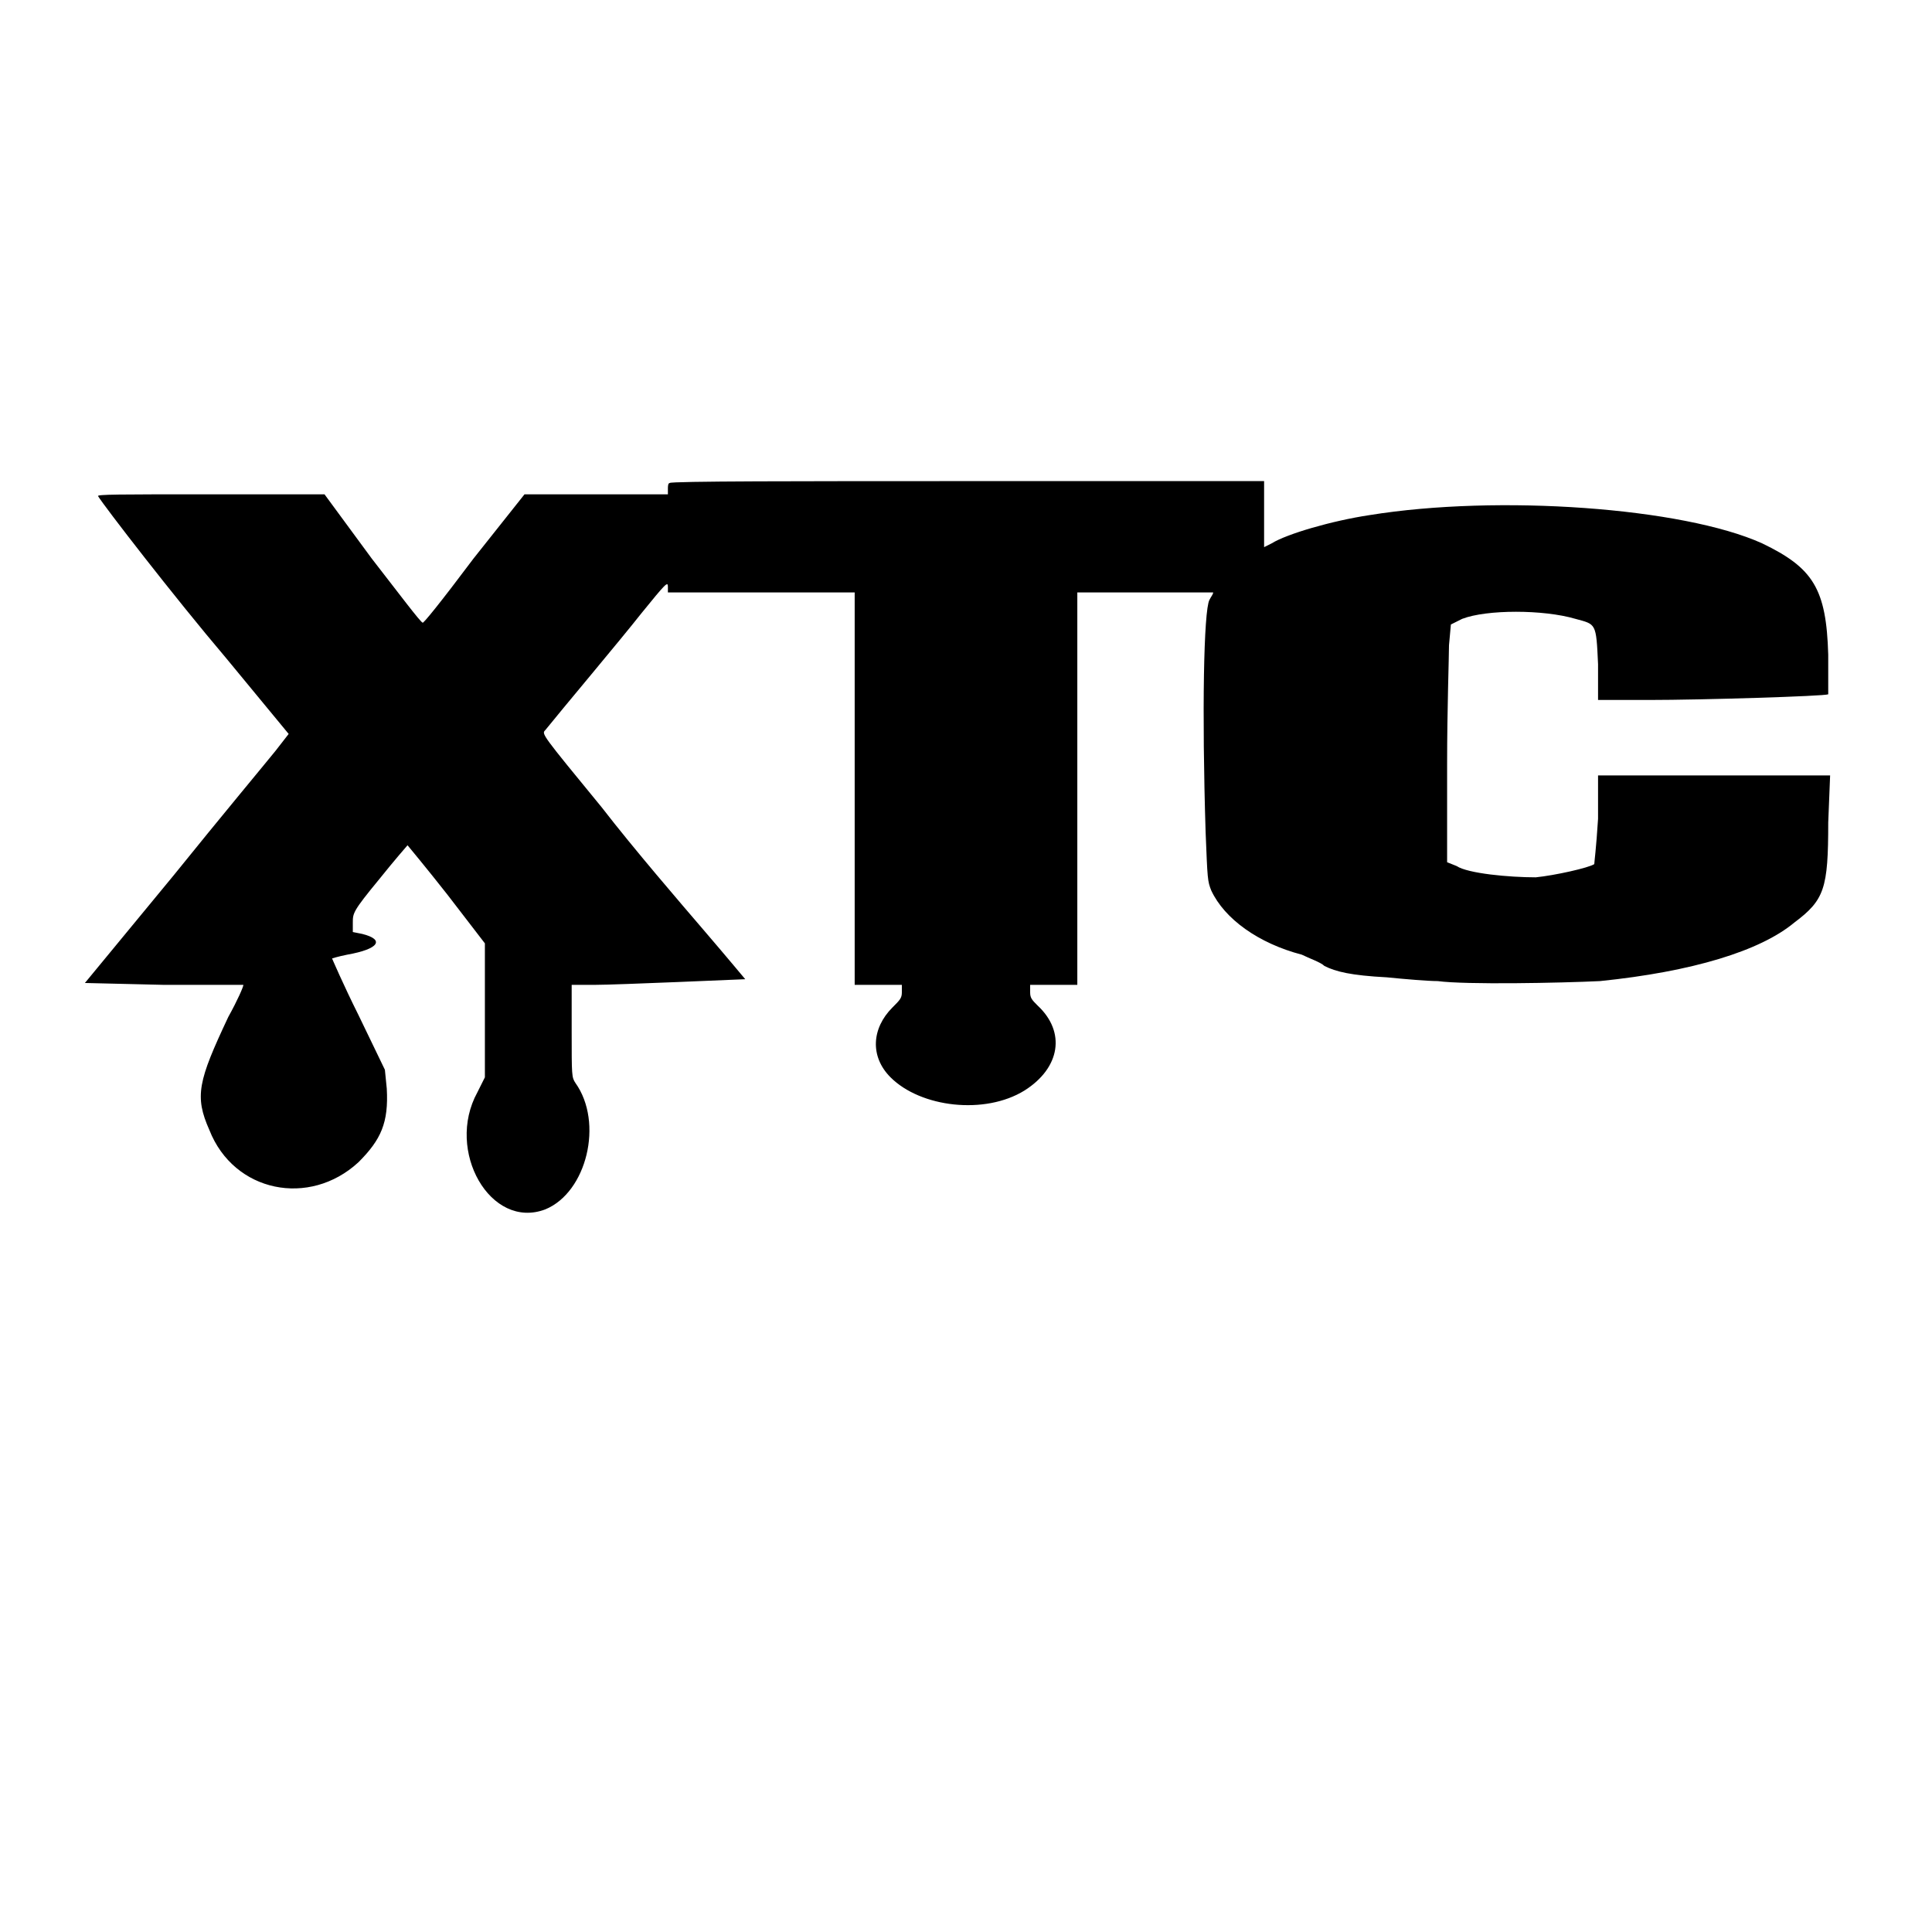
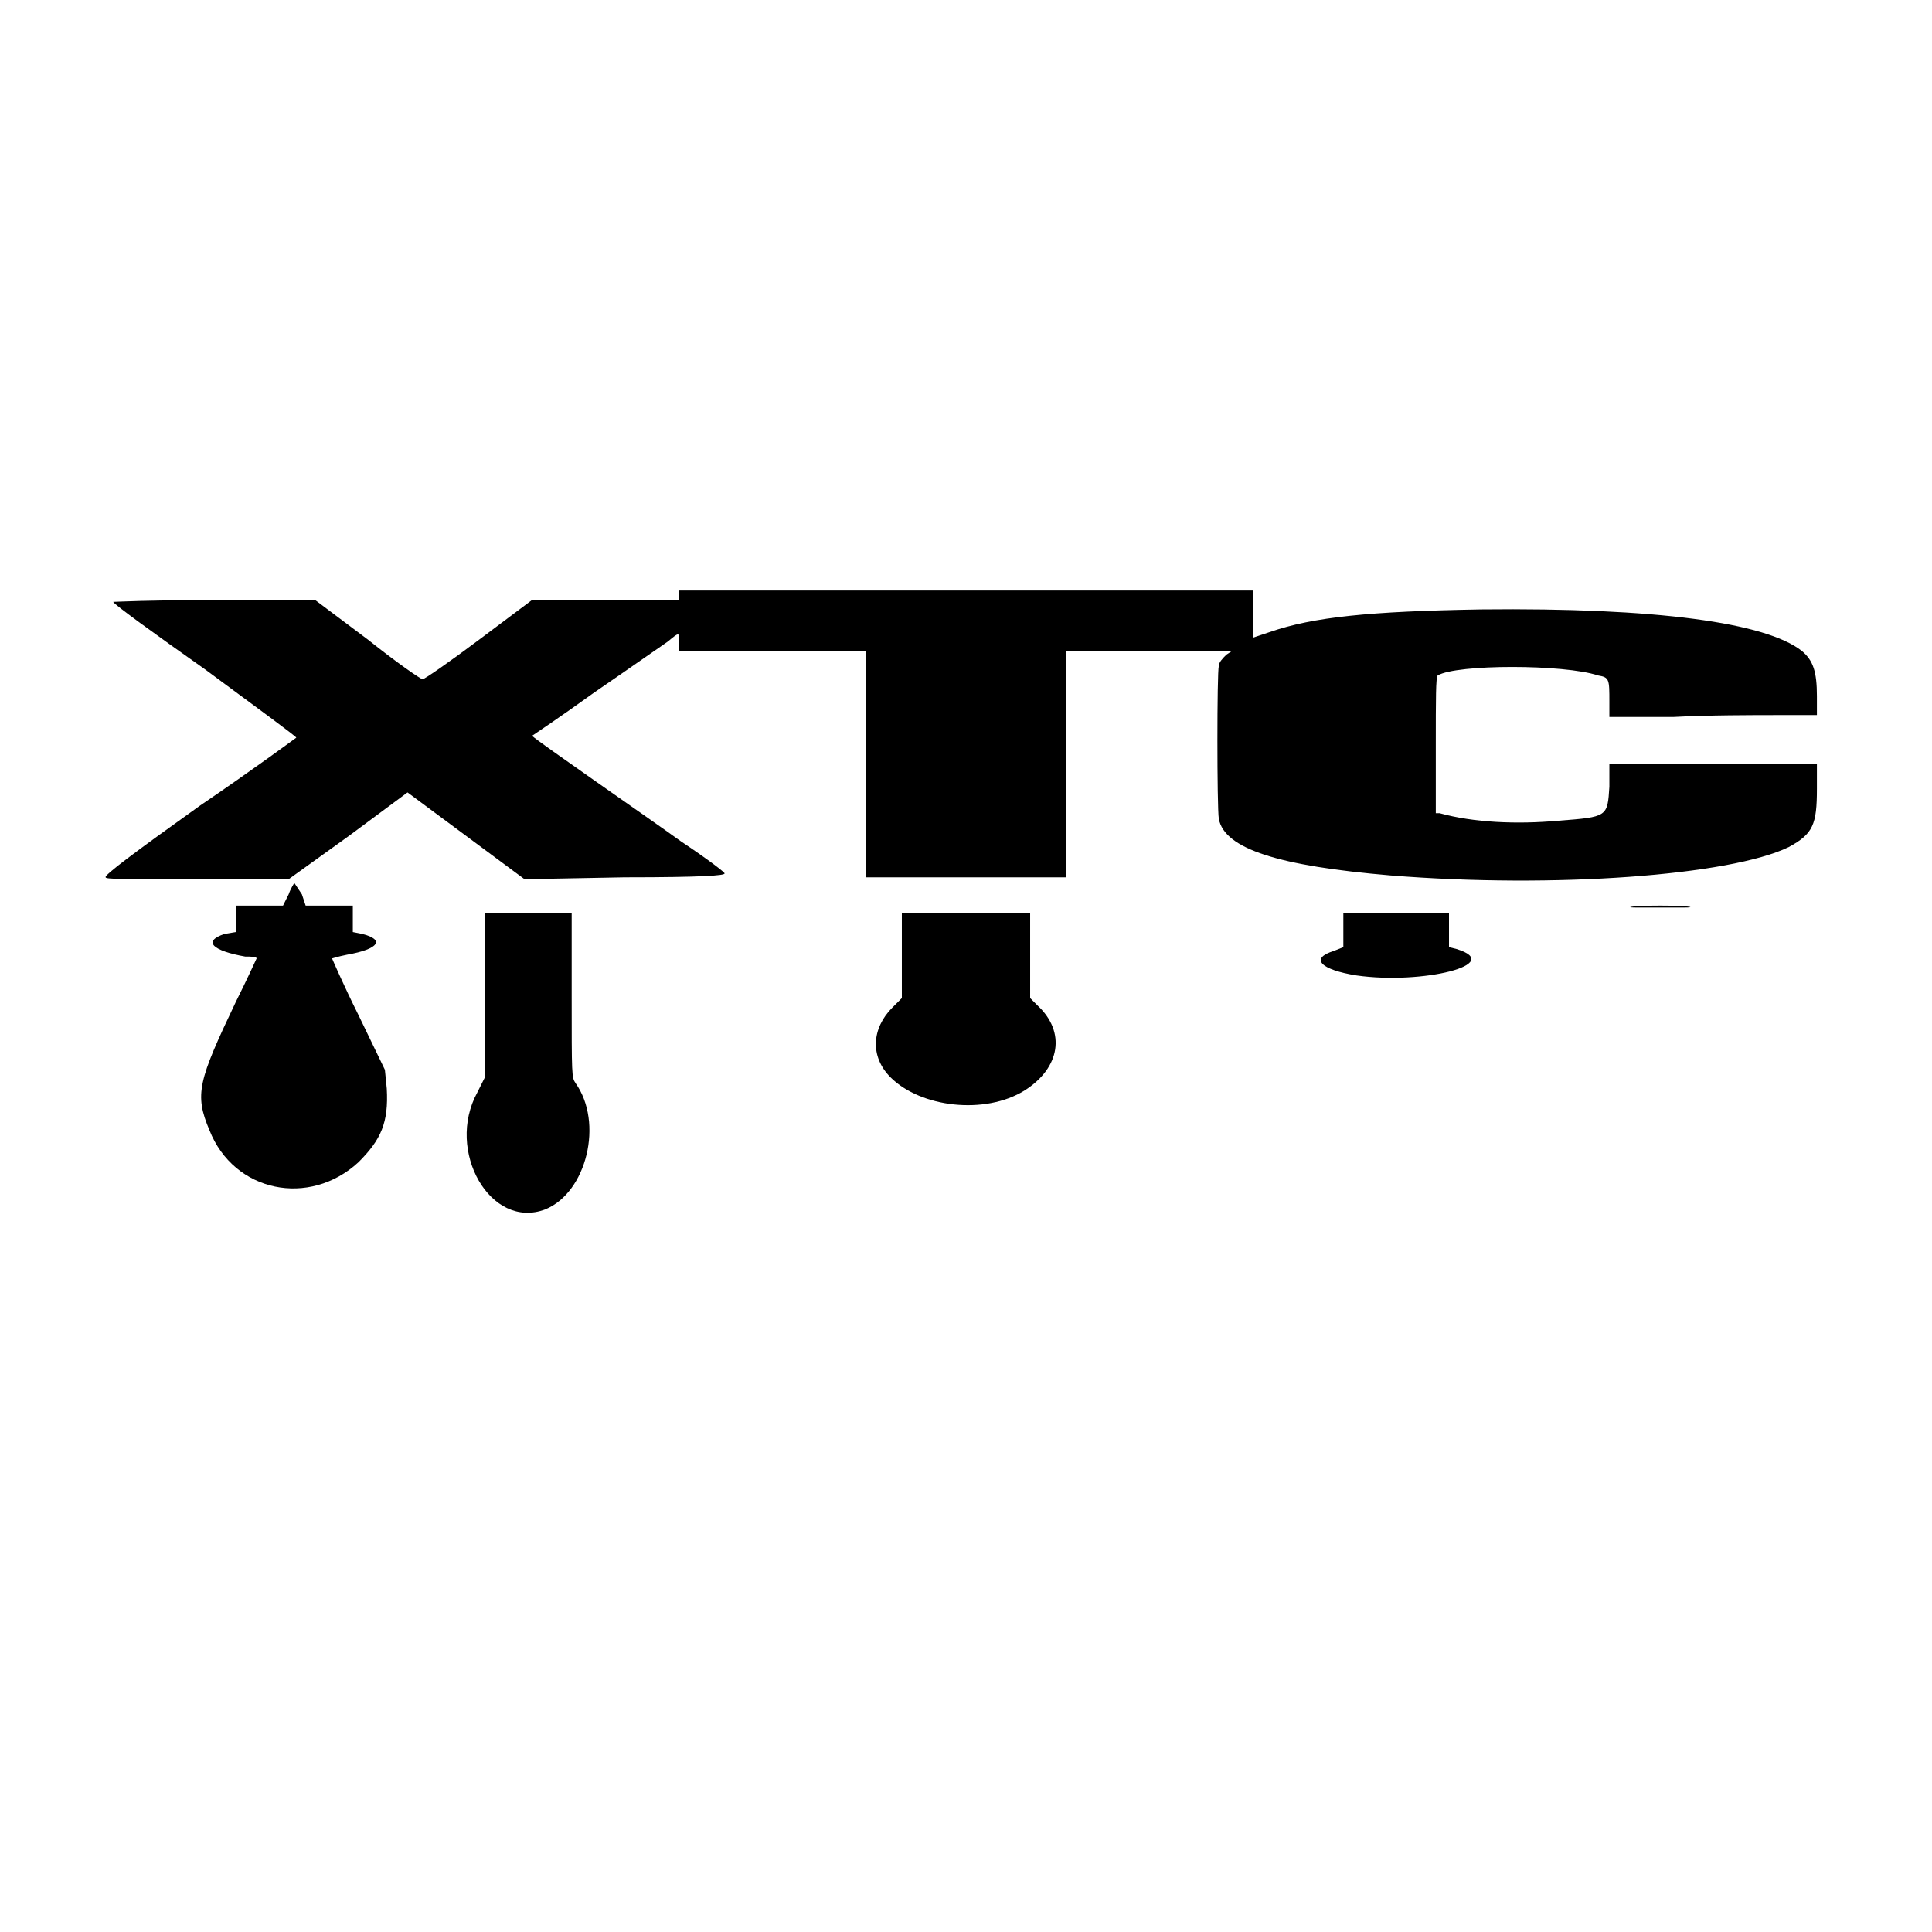
<svg xmlns="http://www.w3.org/2000/svg" version="1.0" width="512" height="512" viewBox="0 0 512 512" preserveAspectRatio="xMidYMid meet">
  <g transform="translate(0,512) scale(0.5,-0.5)" fill="#000000" fill-rule="evenodd" stroke="none">
-     <path d="M355 768 c-1 0 -1 -2 -1 -3 l0 -3 -38 0 -38 0 -27 -34 c-18 -24 -27 -35 -27 -34 -1 0 -13 16 -27 34 l-25 34 -61 0 c-48 0 -60 0 -59 -1 3 -5 40 -53 68 -86 l33 -40 -7 -9 c-4 -5 -29 -35 -54 -66 l-47 -57 42 -1 c23 0 42 0 42 0 0 -1 -3 -8 -8 -17 -16 -34 -18 -42 -10 -60 13 -33 53 -41 79 -17 12 12 16 21 15 39 l-1 10 -14 29 c-8 16 -14 30 -14 30 0 0 3 1 8 2 17 3 20 8 8 11 l-5 1 0 5 c0 5 0 6 14 23 8 10 15 18 15 18 0 0 10 -12 21 -26 l20 -26 0 -36 0 -35 -4 -8 c-17 -31 7 -73 36 -62 22 9 31 46 16 67 -2 3 -2 4 -2 27 l0 25 12 0 c12 0 79 3 80 3 0 0 -10 12 -22 26 -12 14 -37 43 -54 65 -32 39 -32 39 -30 41 8 10 40 48 51 62 13 16 14 17 14 14 l0 -3 50 0 49 0 0 -104 0 -104 13 0 12 0 0 -4 c0 -3 -1 -4 -5 -8 -11 -11 -12 -26 -1 -37 16 -16 50 -20 71 -7 19 12 22 31 7 45 -3 3 -4 4 -4 7 l0 4 13 0 12 0 0 104 0 104 36 0 c20 0 36 0 36 0 0 -1 -1 -2 -2 -4 -3 -6 -4 -59 -2 -123 1 -25 1 -26 3 -31 7 -15 25 -28 48 -34 4 -2 10 -4 12 -6 6 -3 14 -5 33 -6 10 -1 22 -2 27 -2 15 -2 65 -1 86 0 49 5 85 16 103 31 16 12 18 18 18 53 l1 25 -62 0 -61 0 0 -23 c-1 -16 -2 -23 -2 -24 -3 -2 -21 -6 -31 -7 -14 0 -36 2 -42 6 l-5 2 0 52 c0 29 1 57 1 63 l1 11 6 3 c13 5 43 5 60 0 11 -3 11 -2 12 -24 l0 -19 27 0 c28 0 93 2 95 3 0 0 0 10 0 21 -1 35 -8 46 -35 59 -42 19 -140 26 -208 15 -20 -3 -44 -10 -52 -15 l-4 -2 0 17 0 18 -158 0 c-86 0 -157 0 -157 -1z" />
+     <path d="M360 709 l0 -3 -39 0 -39 0 -28 -21 c-16 -12 -29 -21 -30 -21 -1 0 -14 9 -29 21 l-28 21 -53 0 c-34 0 -53 -1 -54 -1 0 -1 22 -17 49 -36 27 -20 49 -36 48 -36 0 0 -23 -17 -51 -36 -35 -25 -51 -37 -50 -38 0 -1 8 -1 49 -1 l48 0 32 23 31 23 31 -23 31 -23 53 1 c42 0 53 1 53 2 1 0 -8 7 -23 17 -18 13 -76 53 -79 56 0 0 15 10 33 23 19 13 36 25 39 27 6 5 6 5 6 0 l0 -5 50 0 49 0 0 -60 0 -60 53 0 53 0 0 60 0 60 44 0 44 0 -3 -2 c-2 -2 -4 -4 -4 -6 -1 -3 -1 -75 0 -81 3 -16 32 -25 91 -30 87 -7 180 0 211 15 13 7 15 12 15 31 l0 13 -55 0 -55 0 0 -12 c-1 -16 -1 -16 -27 -18 -22 -2 -45 -1 -63 4 l-2 0 0 36 c0 25 0 36 1 37 10 6 67 6 85 0 6 -1 6 -2 6 -14 l0 -8 34 0 c18 1 43 1 55 1 l21 0 0 10 c0 13 -2 19 -8 24 -19 15 -77 23 -170 22 -59 -1 -89 -4 -112 -12 l-9 -3 0 13 0 12 -152 0 -152 0 0 -2z" />
+     <path d="M153 550 l-3 -6 -13 0 -12 0 0 -7 0 -7 -6 -1 c-12 -4 -6 -9 11 -12 3 0 6 0 6 -1 0 0 -5 -11 -11 -23 -20 -42 -22 -49 -14 -68 13 -33 53 -41 79 -17 12 12 16 21 15 39 l-1 10 -14 29 c-8 16 -14 30 -14 30 0 0 3 1 8 2 17 3 20 8 8 11 l-5 1 0 7 0 7 -12 0 -13 0 -2 6 c-2 3 -4 6 -4 6 0 0 -2 -3 -3 -6z" />
+     <path d="M867 543 c7 0 19 0 26 0 7 0 1 1 -13 1 -14 0 -20 -1 -13 -1z" />
+     <path d="M257 496 l0 -43 -4 -8 c-17 -31 7 -73 36 -62 22 9 31 46 16 67 -2 3 -2 4 -2 46 l0 44 -23 0 -23 0 0 -44z" />
+     <path d="M478 517 l0 -22 -5 -5 c-11 -11 -12 -26 -1 -37 16 -16 50 -20 71 -7 19 12 22 31 7 45 l-4 4 0 22 0 23 -34 0 -34 0 0 -23z" />
+     <path d="M712 531 l0 -9 -5 -2 c-13 -4 -7 -10 12 -13 35 -5 79 6 53 14 l-4 1 0 9 0 9 -28 0 -28 0 0 -9z" />
  </g>
</svg>
